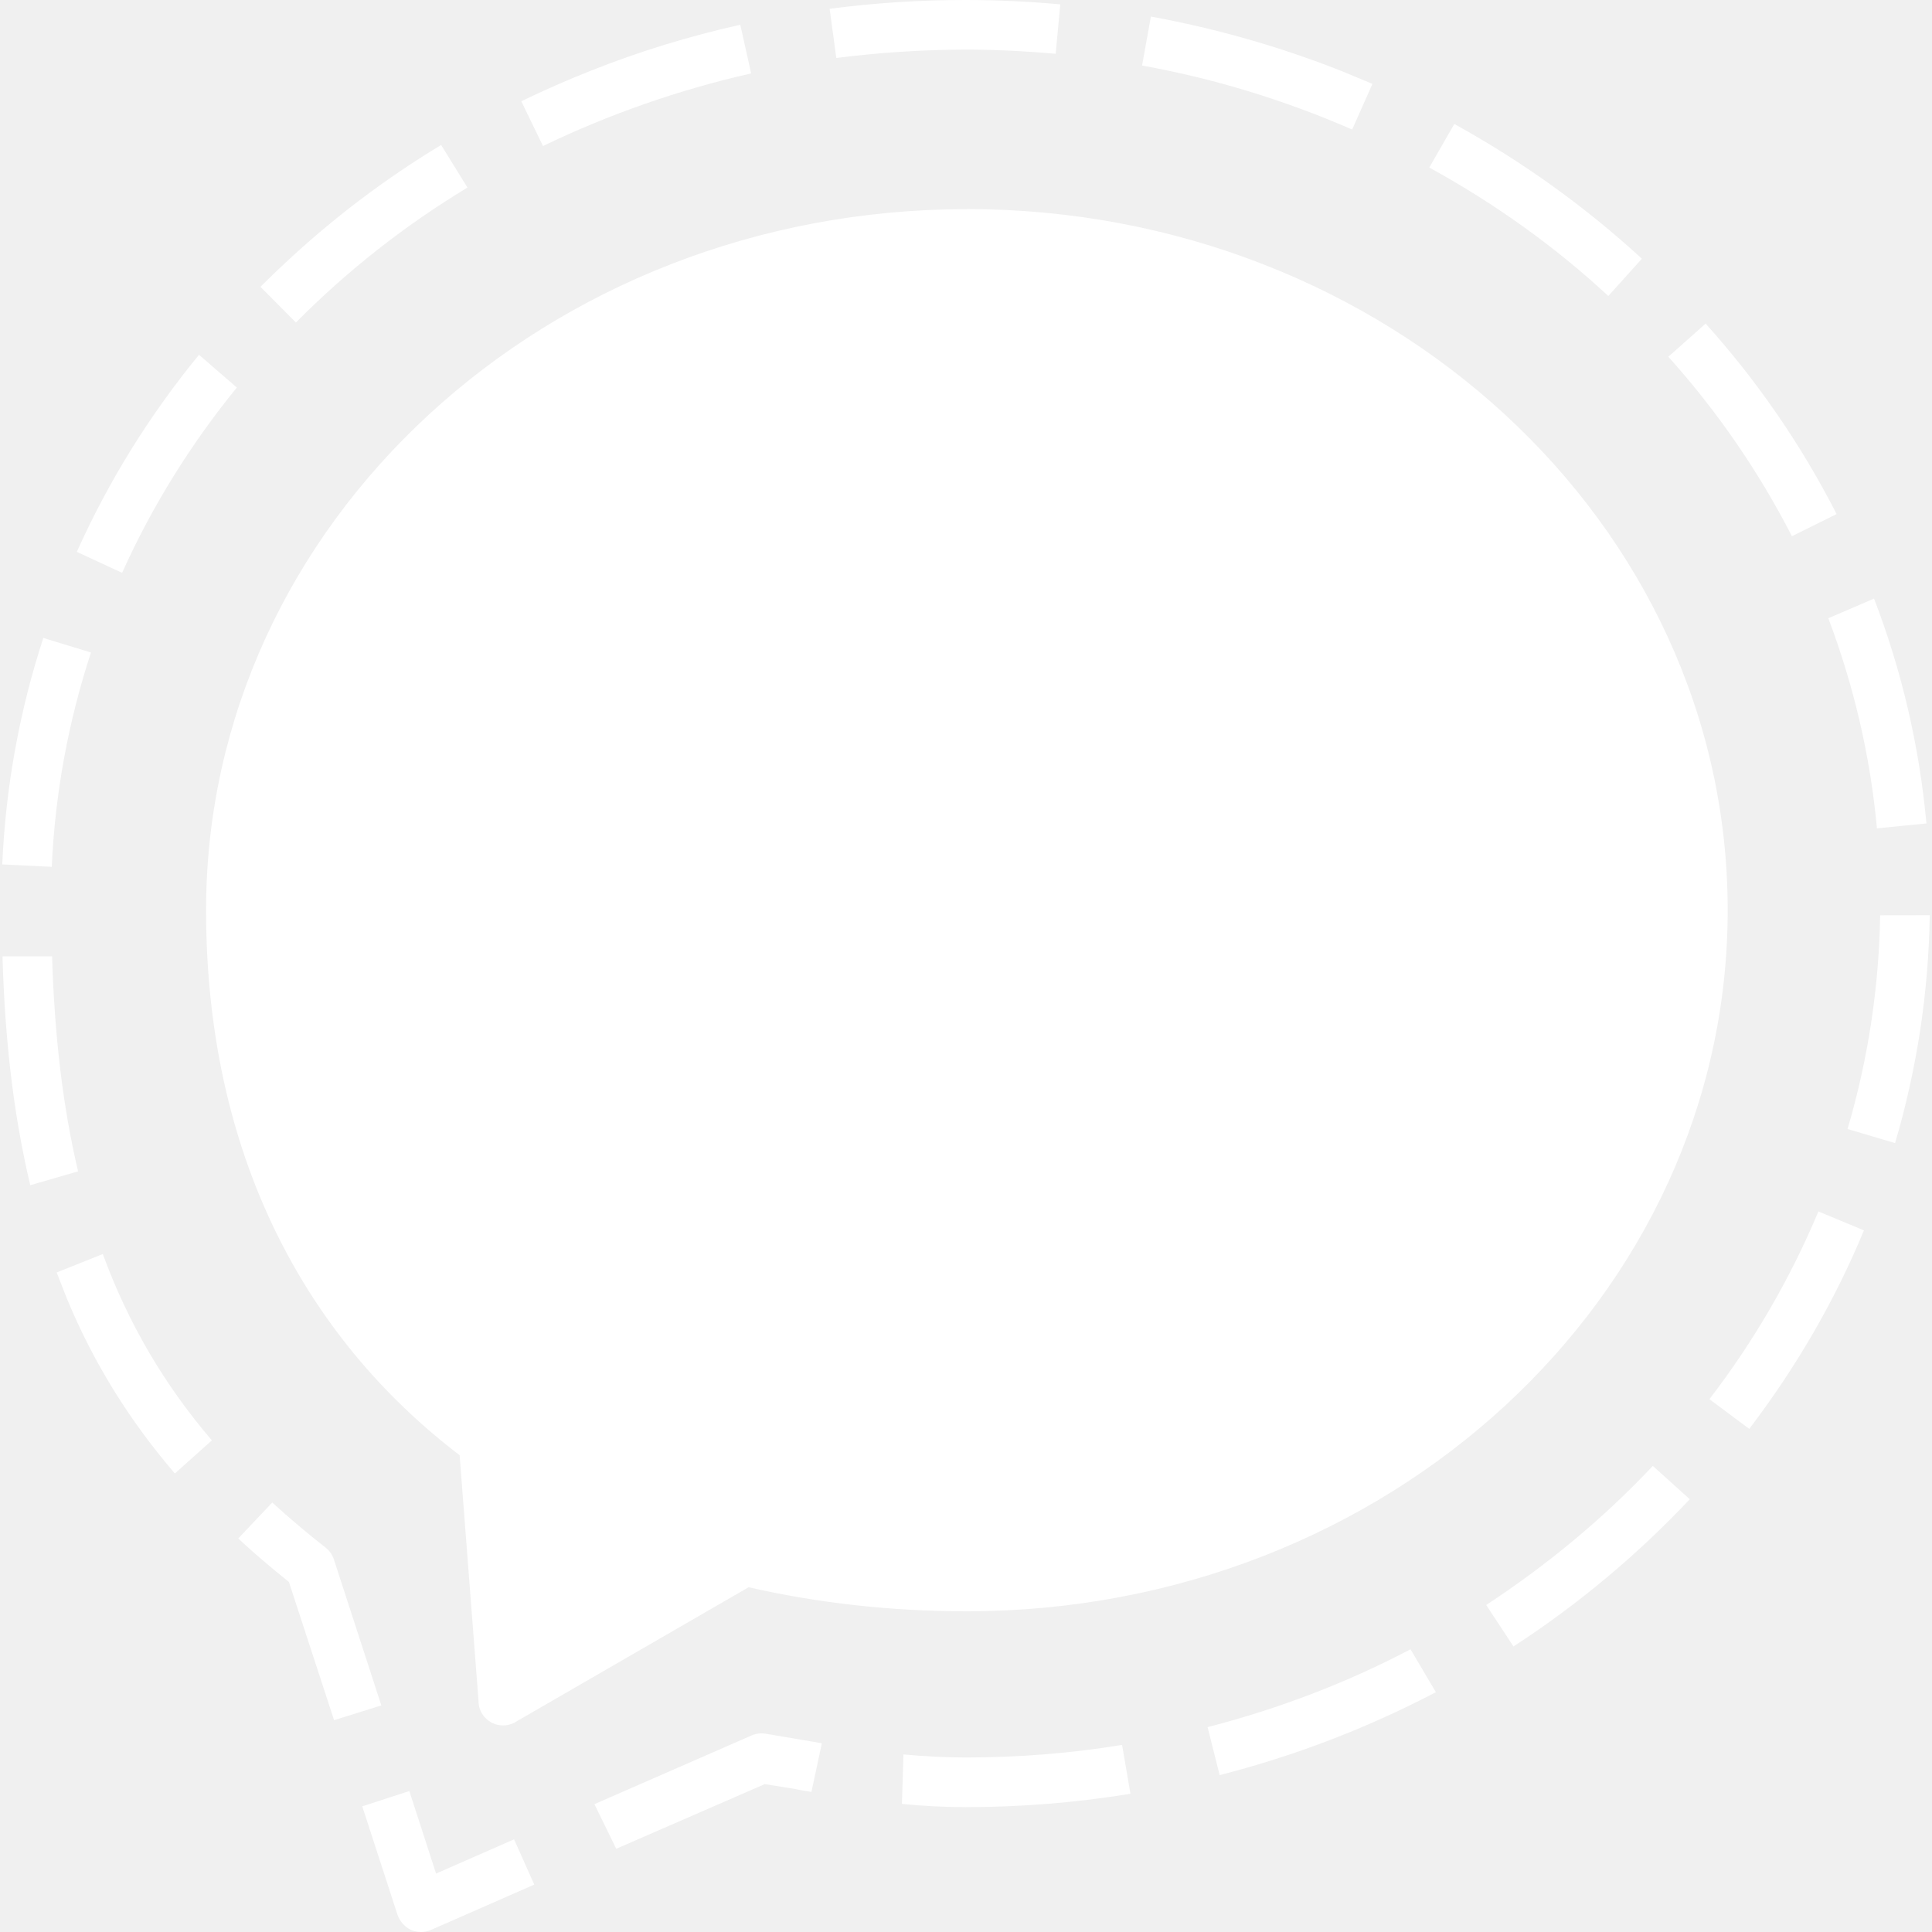
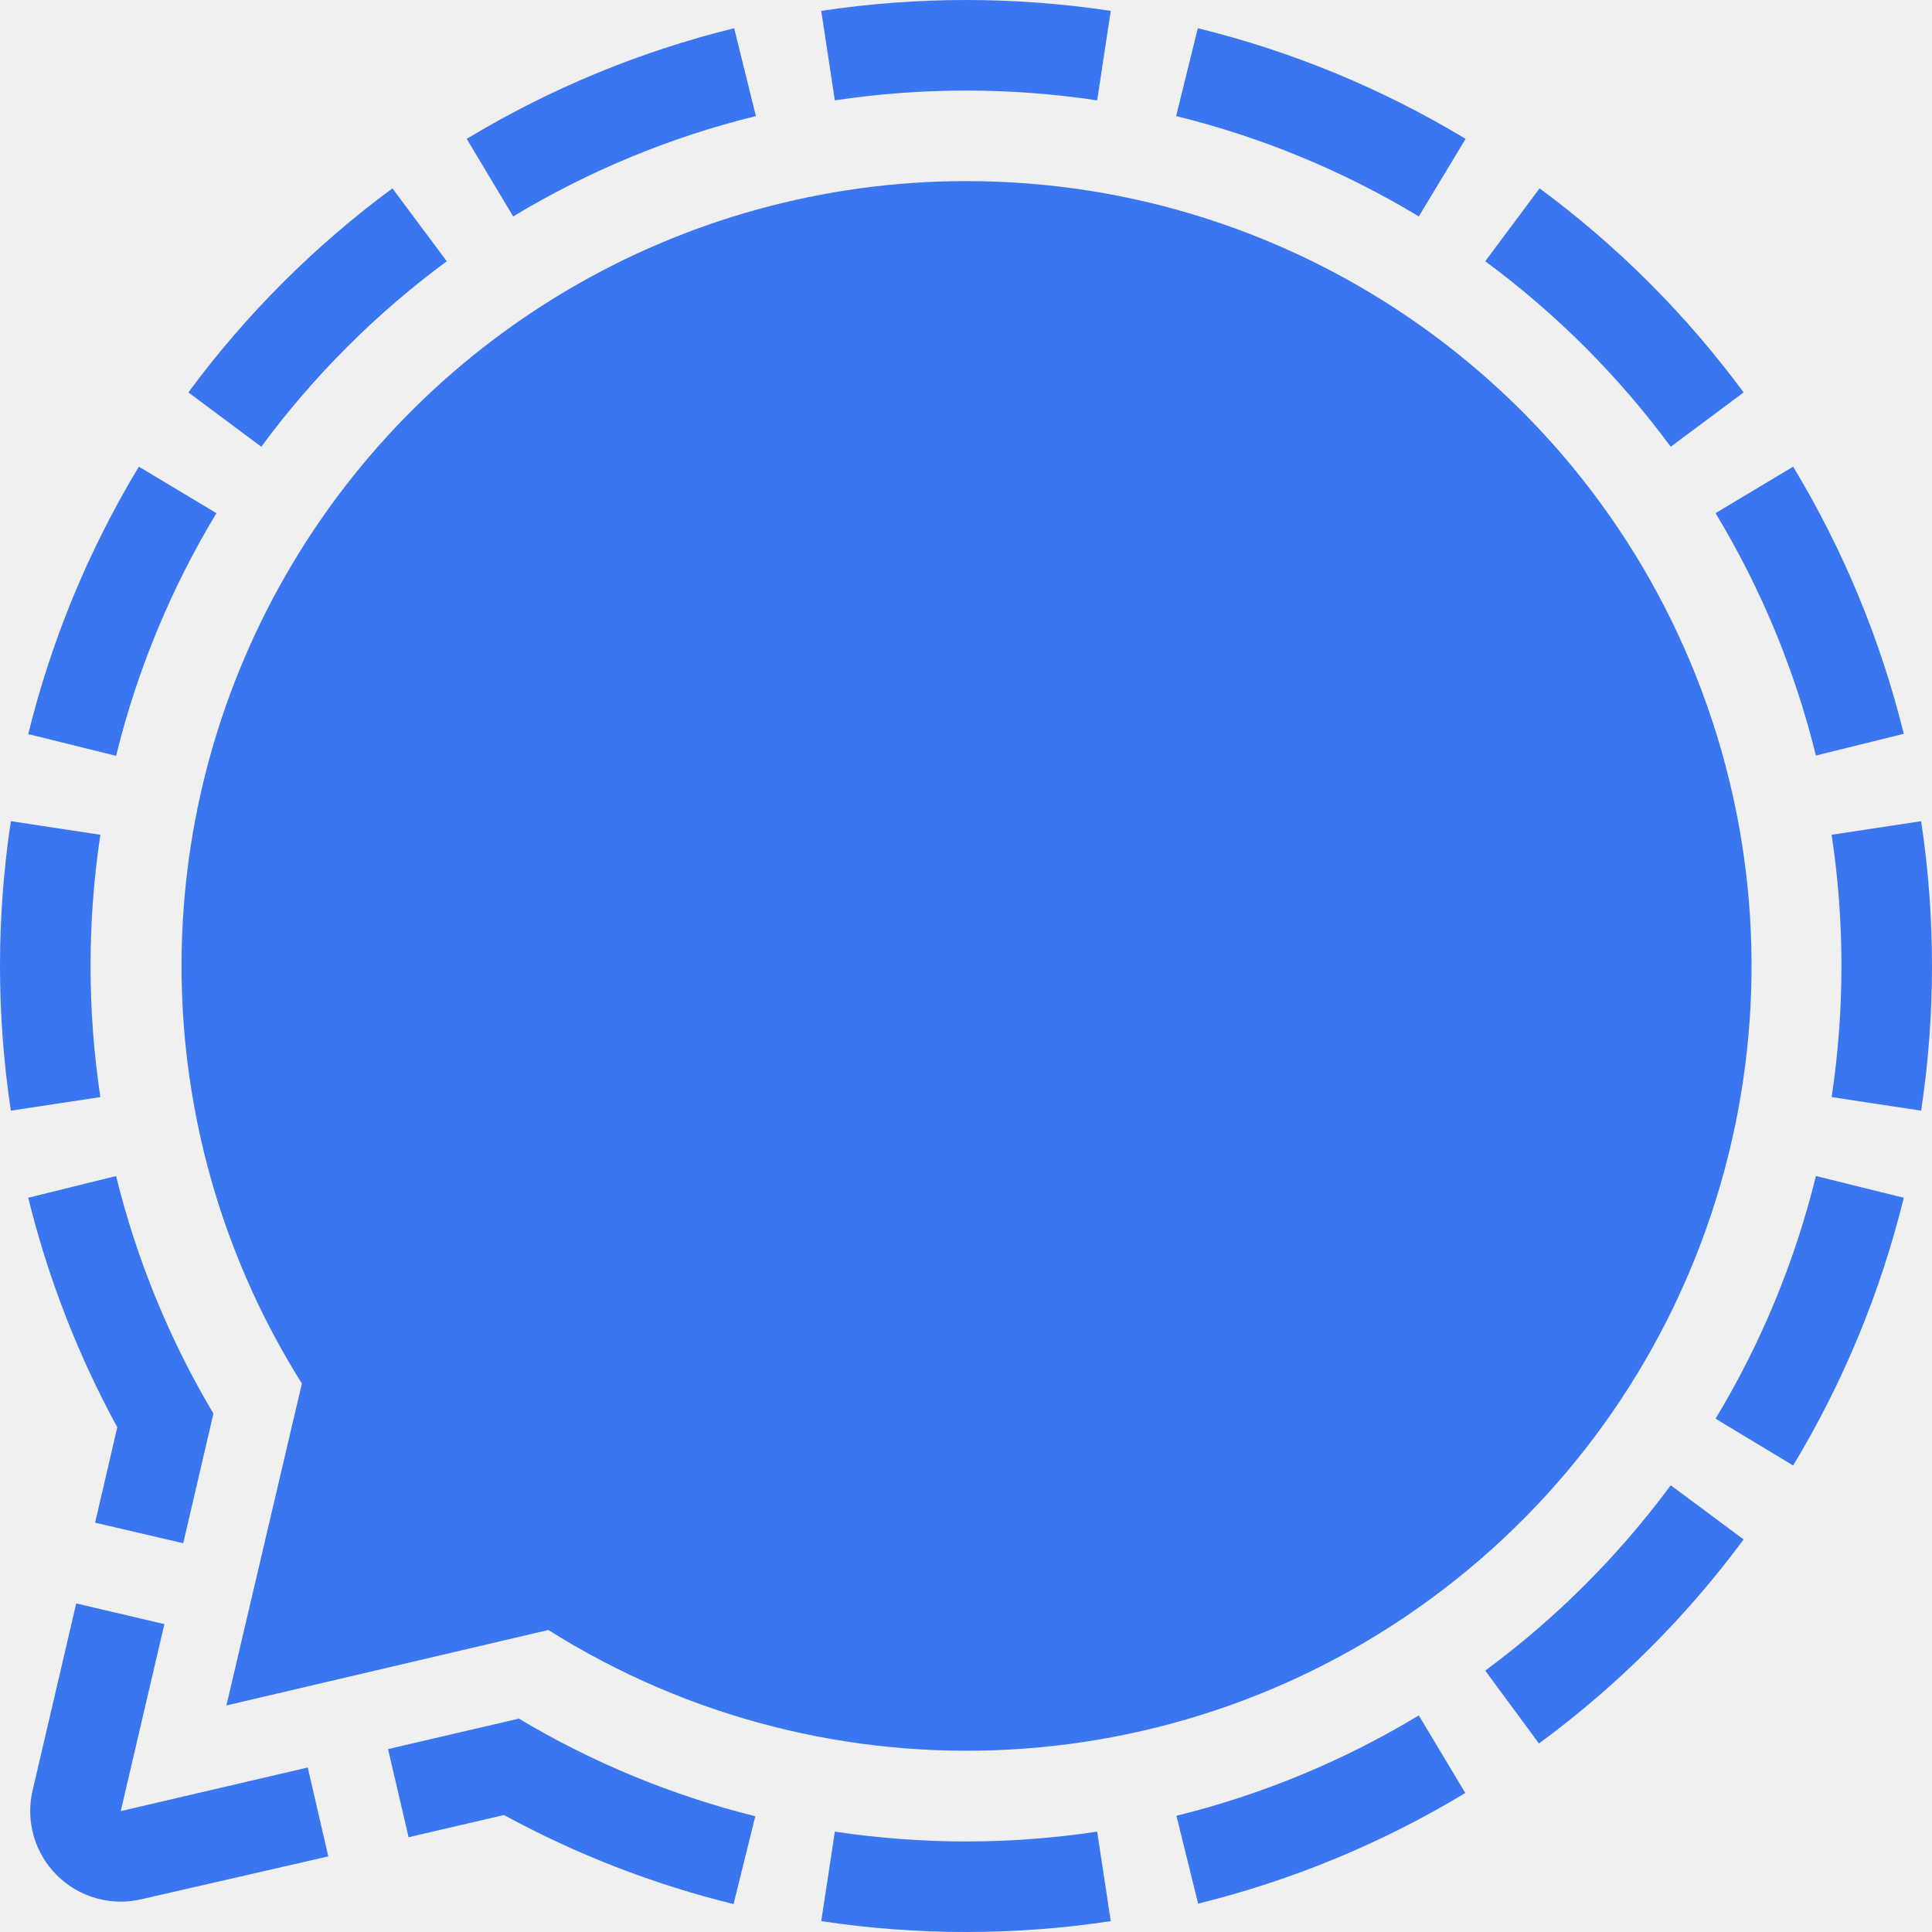
- <svg xmlns="http://www.w3.org/2000/svg" fill="#fff" viewBox="0 0 24 24">
-   <path d="M12.012 2.598c-5.22 0-9.452 3.9-9.452 8.709 0 3.016 1.219 5.301 3.155 6.774H5.71l.234 3.042v.004c0 .017 0 .031.004.046v.006c.024.144.15.255.301.255.053 0 .1-.015.144-.035l.011-.008L9.3 19.717c.854.196 1.767.299 2.71.299 5.22 0 9.452-3.899 9.452-8.71s-4.233-8.709-9.454-8.709l.004.001zM10.39.72a13.06 13.06 0 0 1 1.605-.104c.38 0 .75.02 1.119.052l.057-.614A13.09 13.09 0 0 0 11.997 0a12.99 12.99 0 0 0-1.691.109l.083.612.001-.001zm3.797.094c.915.165 1.785.436 2.61.795l.252-.567-.397-.165a12.63 12.63 0 0 0-2.355-.671l-.11.608zm9.169 10.556a9.97 9.97 0 0 1-.405 2.655l.59.175a10.55 10.55 0 0 0 .431-2.831l-.616.001zM6.745 1.814A12.14 12.14 0 0 1 9.331.912L9.196.308a12.16 12.16 0 0 0-1.853.569 12.55 12.55 0 0 0-.867.381l.269.556zm13.65 1.399c-.706-.649-1.485-1.207-2.329-1.673l-.311.541c.811.445 1.561.981 2.224 1.596l.416-.462v-.002zm-5.244 18.838a12.41 12.41 0 0 0 2.686-1.03l-.315-.533c-.786.413-1.631.738-2.521.967l.15.596zM3.677 4.005a11.03 11.03 0 0 1 2.13-1.675l-.327-.529a11.61 11.61 0 0 0-1.945 1.473c-.102.094-.2.191-.3.289l.439.441.003.001zm19.48 11.28l-.568-.236a10.47 10.47 0 0 1-1.354 2.332l.495.369c.577-.758 1.061-1.586 1.424-2.465h.003zM20.726 4.433a10.54 10.54 0 0 1 1.534 2.228l.555-.275a11.05 11.05 0 0 0-1.627-2.366l-.465.413h.003zm2.554 3.003l-.568.244c.313.828.521 1.703.604 2.61l.615-.061c-.088-.956-.305-1.892-.651-2.793zM6.386 22.849l-.969.425-.332-1.025-.585.19.438 1.347a.33.33 0 0 0 .167.188c.041.017.083.026.126.026s.084-.009.123-.026l1.283-.563-.251-.562zm3.823-1.193c-.078-.016-.157-.027-.237-.041l-.465-.079a.31.31 0 0 0-.172.023l-1.951.853.271.554 1.845-.803.371.059c.068.017.139.026.209.038l.129-.604zm3.728.02c-.633.104-1.281.156-1.942.156a8.21 8.21 0 0 1-.772-.038l-.019.615a8.22 8.22 0 0 0 .791.04c.698 0 1.383-.058 2.048-.166l-.104-.606-.002-.001zM1.517 7.116c.37-.825.852-1.598 1.425-2.302l-.47-.407c-.61.745-1.116 1.557-1.508 2.427l-.01.021.563.261zM20.532 18.21c-.612.651-1.31 1.229-2.07 1.728l.339.515c.806-.524 1.541-1.14 2.19-1.829l-.459-.414zM.97 14.551c-.188-.796-.293-1.676-.323-2.671H.031c.03 1.071.145 2.005.345 2.843l.594-.172zM.538 7.925c-.297.91-.468 1.853-.51 2.813l.615.03a9.97 9.97 0 0 1 .487-2.662l-.592-.181zm4.199 13.26l-.59-1.815c-.02-.06-.056-.109-.105-.147a11.75 11.75 0 0 1-.66-.558l-.422.446c.194.184.408.362.629.541l.561 1.717.587-.184zm-2.105-3.292c-.591-.691-1.037-1.449-1.355-2.315l-.573.229.126.322c.33.796.771 1.509 1.342 2.175l.46-.411z" />
+ <svg xmlns="http://www.w3.org/2000/svg" width="256px" height="256px" viewBox="0 0 256 256" version="1.1" preserveAspectRatio="xMidYMid">
+   <g>
+     <path d="M97.28,3.74 L100.16,15.379 C88.831,18.165 77.988,22.648 68,28.678 L61.84,18.399 C72.847,11.754 84.795,6.812 97.28,3.74 Z M158.72,3.74 L155.84,15.379 C167.169,18.165 178.012,22.648 188,28.678 L194.2,18.399 C183.181,11.75 171.219,6.808 158.72,3.74 L158.72,3.74 Z M18.4,61.835 C11.755,72.841 6.812,84.789 3.74,97.272 L15.38,100.152 C18.166,88.824 22.65,77.982 28.68,67.995 L18.4,61.835 Z M12,127.99 C11.996,122.173 12.431,116.363 13.3,110.611 L1.44,108.812 C-0.48,121.525 -0.48,134.455 1.44,147.169 L13.3,145.369 C12.431,139.617 11.996,133.807 12,127.99 L12,127.99 Z M194.16,237.582 L188,227.302 C178.024,233.328 167.196,237.811 155.88,240.601 L158.76,252.24 C171.231,249.165 183.166,244.223 194.16,237.582 L194.16,237.582 Z M244,127.99 C244.004,133.807 243.569,139.617 242.7,145.369 L254.56,147.169 C256.48,134.455 256.48,121.525 254.56,108.812 L242.7,110.611 C243.569,116.363 244.004,122.173 244,127.99 Z M252.26,158.708 L240.62,155.828 C237.834,167.156 233.35,177.998 227.32,187.985 L237.6,194.185 C244.249,183.167 249.192,171.205 252.26,158.708 L252.26,158.708 Z M145.38,242.701 C133.858,244.434 122.142,244.434 110.62,242.701 L108.82,254.56 C121.535,256.48 134.465,256.48 147.18,254.56 L145.38,242.701 Z M221.38,196.805 C214.461,206.174 206.176,214.452 196.8,221.363 L203.92,231.022 C214.263,223.418 223.405,214.304 231.04,203.984 L221.38,196.805 Z M196.8,34.617 C206.177,41.534 214.463,49.819 221.38,59.195 L231.04,51.996 C223.429,41.682 214.315,32.568 204,24.958 L196.8,34.617 Z M34.62,59.195 C41.537,49.819 49.823,41.534 59.2,34.617 L52,24.958 C41.686,32.568 32.571,41.682 24.96,51.996 L34.62,59.195 Z M237.6,61.835 L227.32,67.995 C233.346,77.969 237.83,88.798 240.62,100.112 L252.26,97.232 C249.184,84.762 244.242,72.829 237.6,61.835 L237.6,61.835 Z M110.62,13.299 C122.142,11.566 133.858,11.566 145.38,13.299 L147.18,1.44 C134.465,-0.48 121.535,-0.48 108.82,1.44 L110.62,13.299 Z M40.78,234.202 L16,239.981 L21.78,215.203 L10.1,212.463 L4.32,237.242 C3.373,241.283 4.583,245.527 7.519,248.462 C10.454,251.397 14.698,252.607 18.74,251.66 L43.5,245.981 L40.78,234.202 Z M12.6,201.764 L24.28,204.484 L28.28,187.305 C22.45,177.507 18.103,166.9 15.38,155.828 L3.74,158.708 C6.349,169.312 10.315,179.535 15.54,189.125 L12.6,201.764 Z M68.6,227.762 L51.42,231.762 L54.14,243.441 L66.78,240.501 C76.371,245.725 86.595,249.691 97.2,252.3 L100.08,240.661 C89.031,237.906 78.45,233.533 68.68,227.682 L68.6,227.762 Z M128,23.998 C90.157,24.018 55.311,44.591 37.015,77.715 C18.72,110.84 19.863,151.287 40,183.326 L30,225.982 L72.66,215.983 C110.078,239.549 158.307,236.877 192.893,209.323 C227.478,181.769 240.856,135.358 226.243,93.625 C211.63,51.891 172.221,23.962 128,23.998 Z" fill="#3A76F0" />
+   </g>
</svg>
